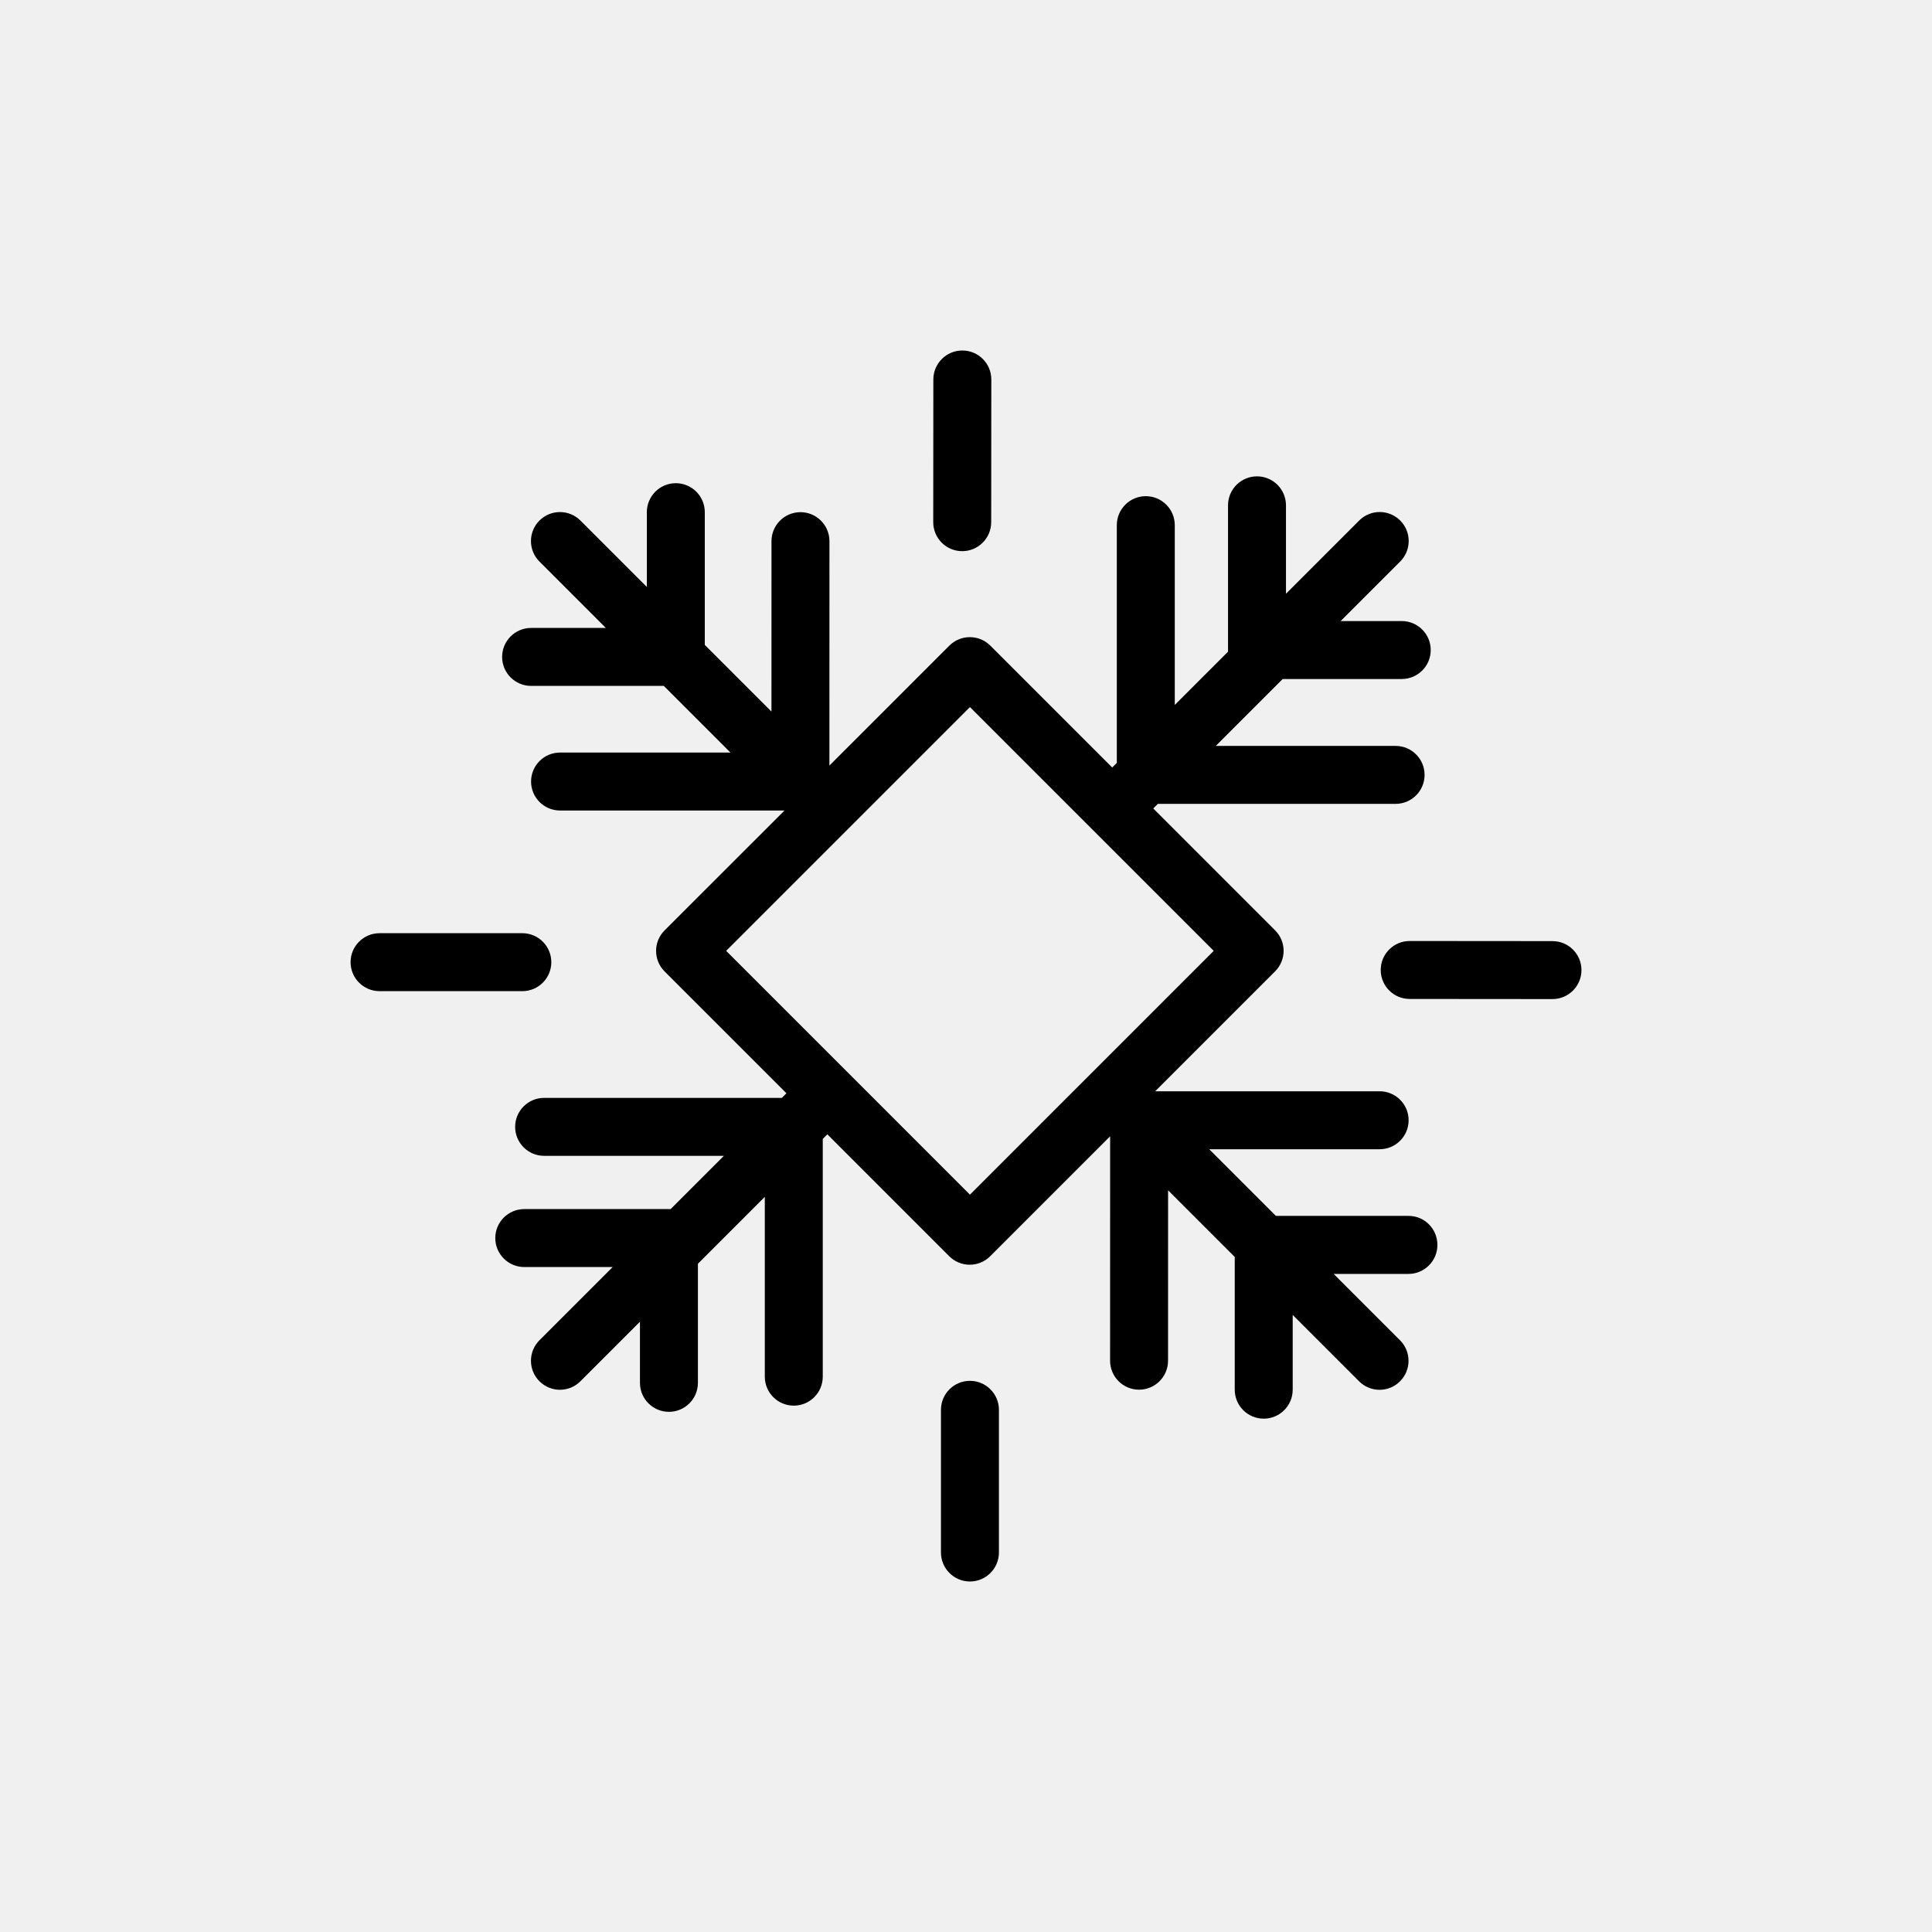
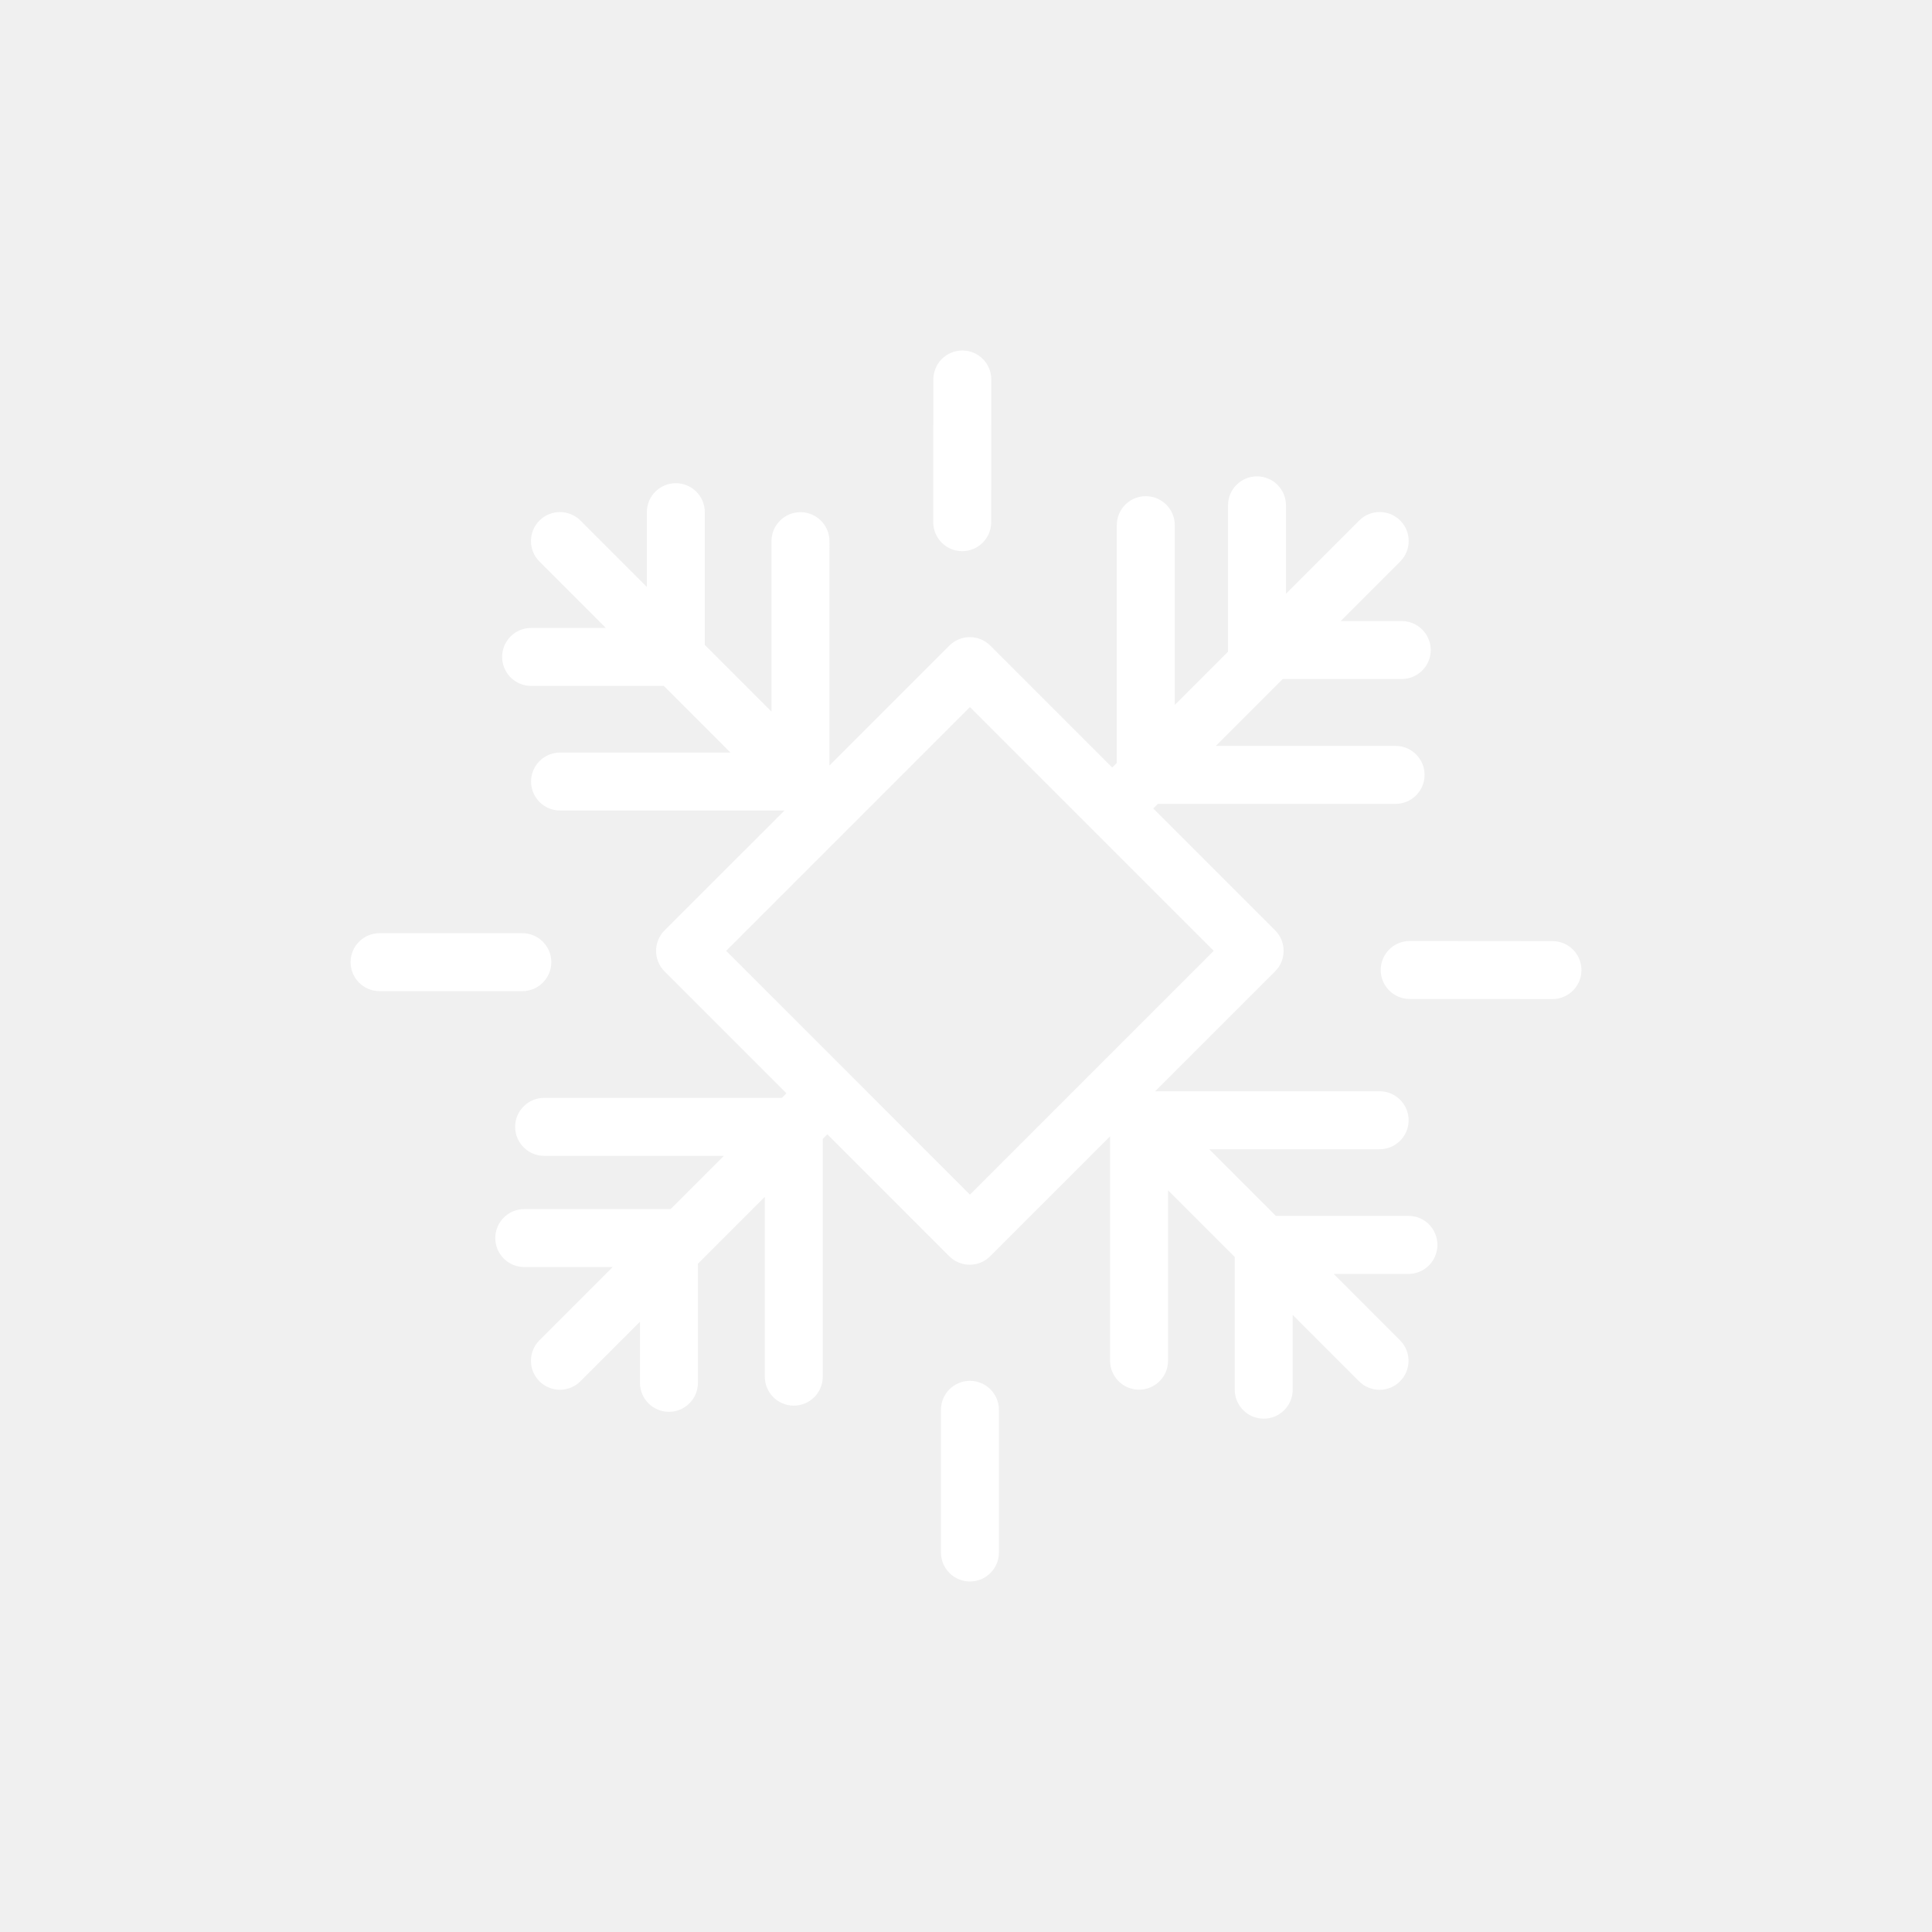
<svg xmlns="http://www.w3.org/2000/svg" version="1.1" id="Layer_1" x="0px" y="0px" width="50px" height="50px" viewBox="314.5 -245.5 50 50" enable-background="new 314.5 -245.5 50 50" xml:space="preserve">
-   <path d="M350.955-214.033h-3.435l-1.725-1.725l4.41,0c0.414,0,0.75-0.336,0.75-0.75s-0.336-0.75-0.75-0.75l-5.809,0l3.104-3.104  c0.293-0.293,0.293-0.768,0-1.061l-3.154-3.154l0.119-0.119h6.153c0.414,0,0.75-0.336,0.75-0.75s-0.336-0.75-0.75-0.75h-4.653  l1.731-1.731h3.081c0.414,0,0.75-0.336,0.75-0.75s-0.336-0.75-0.75-0.75h-1.581l1.541-1.541c0.293-0.293,0.293-0.768,0-1.061  s-0.768-0.293-1.061,0l-1.895,1.895v-2.288c0-0.414-0.336-0.75-0.75-0.75s-0.75,0.336-0.75,0.75v3.788l-1.378,1.378v-4.653  c0-0.414-0.336-0.75-0.75-0.75s-0.75,0.336-0.75,0.75v6.153l-0.119,0.119l-3.154-3.154c-0.293-0.293-0.768-0.293-1.061,0  l-3.104,3.104l0.001-5.808c0-0.414-0.336-0.75-0.75-0.75s-0.75,0.336-0.75,0.75l-0.001,4.41l-1.725-1.725v-3.435  c0-0.414-0.336-0.75-0.75-0.75s-0.75,0.336-0.75,0.75v1.935l-1.718-1.718c-0.293-0.293-0.768-0.293-1.061,0s-0.293,0.768,0,1.061  l1.718,1.718l-1.934,0c-0.414,0-0.75,0.336-0.75,0.75s0.336,0.75,0.75,0.75l3.434,0l1.725,1.725h-4.41  c-0.414,0-0.75,0.336-0.75,0.75s0.336,0.75,0.75,0.75h5.809l-3.104,3.103c-0.293,0.293-0.293,0.768,0,1.061l3.154,3.154  l-0.119,0.119h-6.152c-0.414,0-0.75,0.336-0.75,0.75s0.336,0.75,0.75,0.75h4.652l-1.378,1.378h-3.788c-0.414,0-0.75,0.336-0.75,0.75  s0.336,0.75,0.75,0.75h2.288l-1.895,1.895c-0.293,0.293-0.293,0.768,0,1.061c0.146,0.146,0.338,0.22,0.53,0.22  s0.384-0.073,0.53-0.22l1.541-1.541v1.582c0,0.414,0.336,0.75,0.75,0.75s0.75-0.336,0.75-0.75v-3.082l1.731-1.731v4.653  c0,0.414,0.336,0.75,0.75,0.75s0.75-0.336,0.75-0.75v-6.153l0.119-0.119l3.154,3.155c0.141,0.141,0.331,0.22,0.53,0.22  s0.39-0.079,0.53-0.22l3.104-3.104l-0.001,5.808c0,0.414,0.336,0.75,0.75,0.75s0.75-0.336,0.75-0.75l0.001-4.41l1.725,1.725v3.435  c0,0.414,0.336,0.75,0.75,0.75s0.75-0.336,0.75-0.75v-1.935l1.718,1.718c0.146,0.146,0.338,0.22,0.53,0.22s0.384-0.073,0.53-0.22  c0.293-0.293,0.293-0.768,0-1.061l-1.718-1.718h1.935c0.414,0,0.75-0.336,0.75-0.75S351.369-214.033,350.955-214.033z   M339.602-214.582l-2.624-2.625l-1.061-1.061l-2.624-2.624l2.624-2.624l1.061-1.061l2.624-2.624l2.624,2.624l1.061,1.061  l2.624,2.624l-2.624,2.624l-1.061,1.061L339.602-214.582z M340.352-209.014v3.693c0,0.414-0.336,0.75-0.75,0.75  s-0.75-0.336-0.75-0.75v-3.693c0-0.414,0.336-0.75,0.75-0.75S340.352-209.428,340.352-209.014z M328.018-219.849l-3.695,0  c-0.414,0-0.75-0.336-0.75-0.75s0.336-0.75,0.75-0.75l3.695,0c0.414,0,0.75,0.336,0.75,0.75S328.432-219.849,328.018-219.849z   M338.652-231.986l0.003-3.693c0-0.414,0.336-0.75,0.75-0.75h0.001c0.414,0,0.749,0.336,0.749,0.75l-0.003,3.693  c0,0.414-0.336,0.75-0.75,0.75h-0.001C338.987-231.236,338.652-231.572,338.652-231.986z M355.428-220.394  c0,0.414-0.336,0.75-0.75,0.75h-0.001l-3.695-0.003c-0.414,0-0.749-0.336-0.749-0.75s0.336-0.75,0.75-0.75h0.001l3.695,0.003  C355.093-221.144,355.428-220.808,355.428-220.394z" />
+   <path style="fill:white" d="M350.955-214.033h-3.435l-1.725-1.725l4.41,0c0.414,0,0.75-0.336,0.75-0.75s-0.336-0.75-0.75-0.75l-5.809,0l3.104-3.104  c0.293-0.293,0.293-0.768,0-1.061l-3.154-3.154l0.119-0.119h6.153c0.414,0,0.75-0.336,0.75-0.75s-0.336-0.75-0.75-0.75h-4.653  l1.731-1.731h3.081c0.414,0,0.75-0.336,0.75-0.75s-0.336-0.75-0.75-0.75h-1.581l1.541-1.541c0.293-0.293,0.293-0.768,0-1.061  s-0.768-0.293-1.061,0l-1.895,1.895v-2.288c0-0.414-0.336-0.75-0.75-0.75s-0.75,0.336-0.75,0.75v3.788l-1.378,1.378v-4.653  c0-0.414-0.336-0.75-0.75-0.75s-0.75,0.336-0.75,0.75v6.153l-0.119,0.119l-3.154-3.154c-0.293-0.293-0.768-0.293-1.061,0  l-3.104,3.104l0.001-5.808c0-0.414-0.336-0.75-0.75-0.75s-0.75,0.336-0.75,0.75l-0.001,4.41l-1.725-1.725v-3.435  c0-0.414-0.336-0.75-0.75-0.75s-0.75,0.336-0.75,0.75v1.935l-1.718-1.718c-0.293-0.293-0.768-0.293-1.061,0s-0.293,0.768,0,1.061  l1.718,1.718l-1.934,0c-0.414,0-0.75,0.336-0.75,0.75s0.336,0.75,0.75,0.75l3.434,0l1.725,1.725h-4.41  c-0.414,0-0.75,0.336-0.75,0.75s0.336,0.75,0.75,0.75h5.809l-3.104,3.103c-0.293,0.293-0.293,0.768,0,1.061l3.154,3.154  l-0.119,0.119h-6.152c-0.414,0-0.75,0.336-0.75,0.75s0.336,0.75,0.75,0.75h4.652l-1.378,1.378h-3.788c-0.414,0-0.75,0.336-0.75,0.75  s0.336,0.75,0.75,0.75h2.288l-1.895,1.895c-0.293,0.293-0.293,0.768,0,1.061c0.146,0.146,0.338,0.22,0.53,0.22  s0.384-0.073,0.53-0.22l1.541-1.541v1.582c0,0.414,0.336,0.75,0.75,0.75s0.75-0.336,0.75-0.75v-3.082l1.731-1.731v4.653  c0,0.414,0.336,0.75,0.75,0.75s0.75-0.336,0.75-0.75v-6.153l0.119-0.119l3.154,3.155c0.141,0.141,0.331,0.22,0.53,0.22  s0.39-0.079,0.53-0.22l3.104-3.104l-0.001,5.808c0,0.414,0.336,0.75,0.75,0.75s0.75-0.336,0.75-0.75l0.001-4.41l1.725,1.725v3.435  c0,0.414,0.336,0.75,0.75,0.75s0.75-0.336,0.75-0.75v-1.935l1.718,1.718c0.146,0.146,0.338,0.22,0.53,0.22s0.384-0.073,0.53-0.22  c0.293-0.293,0.293-0.768,0-1.061l-1.718-1.718h1.935c0.414,0,0.75-0.336,0.75-0.75S351.369-214.033,350.955-214.033z   M339.602-214.582l-2.624-2.625l-1.061-1.061l-2.624-2.624l2.624-2.624l1.061-1.061l2.624-2.624l2.624,2.624l1.061,1.061  l2.624,2.624l-2.624,2.624l-1.061,1.061L339.602-214.582z M340.352-209.014v3.693c0,0.414-0.336,0.75-0.75,0.75  s-0.75-0.336-0.75-0.75v-3.693c0-0.414,0.336-0.75,0.75-0.75S340.352-209.428,340.352-209.014z M328.018-219.849l-3.695,0  c-0.414,0-0.75-0.336-0.75-0.75s0.336-0.75,0.75-0.75l3.695,0c0.414,0,0.75,0.336,0.75,0.75S328.432-219.849,328.018-219.849z   M338.652-231.986l0.003-3.693c0-0.414,0.336-0.75,0.75-0.75h0.001c0.414,0,0.749,0.336,0.749,0.75l-0.003,3.693  c0,0.414-0.336,0.75-0.75,0.75h-0.001C338.987-231.236,338.652-231.572,338.652-231.986z M355.428-220.394  c0,0.414-0.336,0.75-0.75,0.75h-0.001l-3.695-0.003c-0.414,0-0.749-0.336-0.749-0.75s0.336-0.75,0.75-0.75h0.001l3.695,0.003  C355.093-221.144,355.428-220.808,355.428-220.394z" />
</svg>
